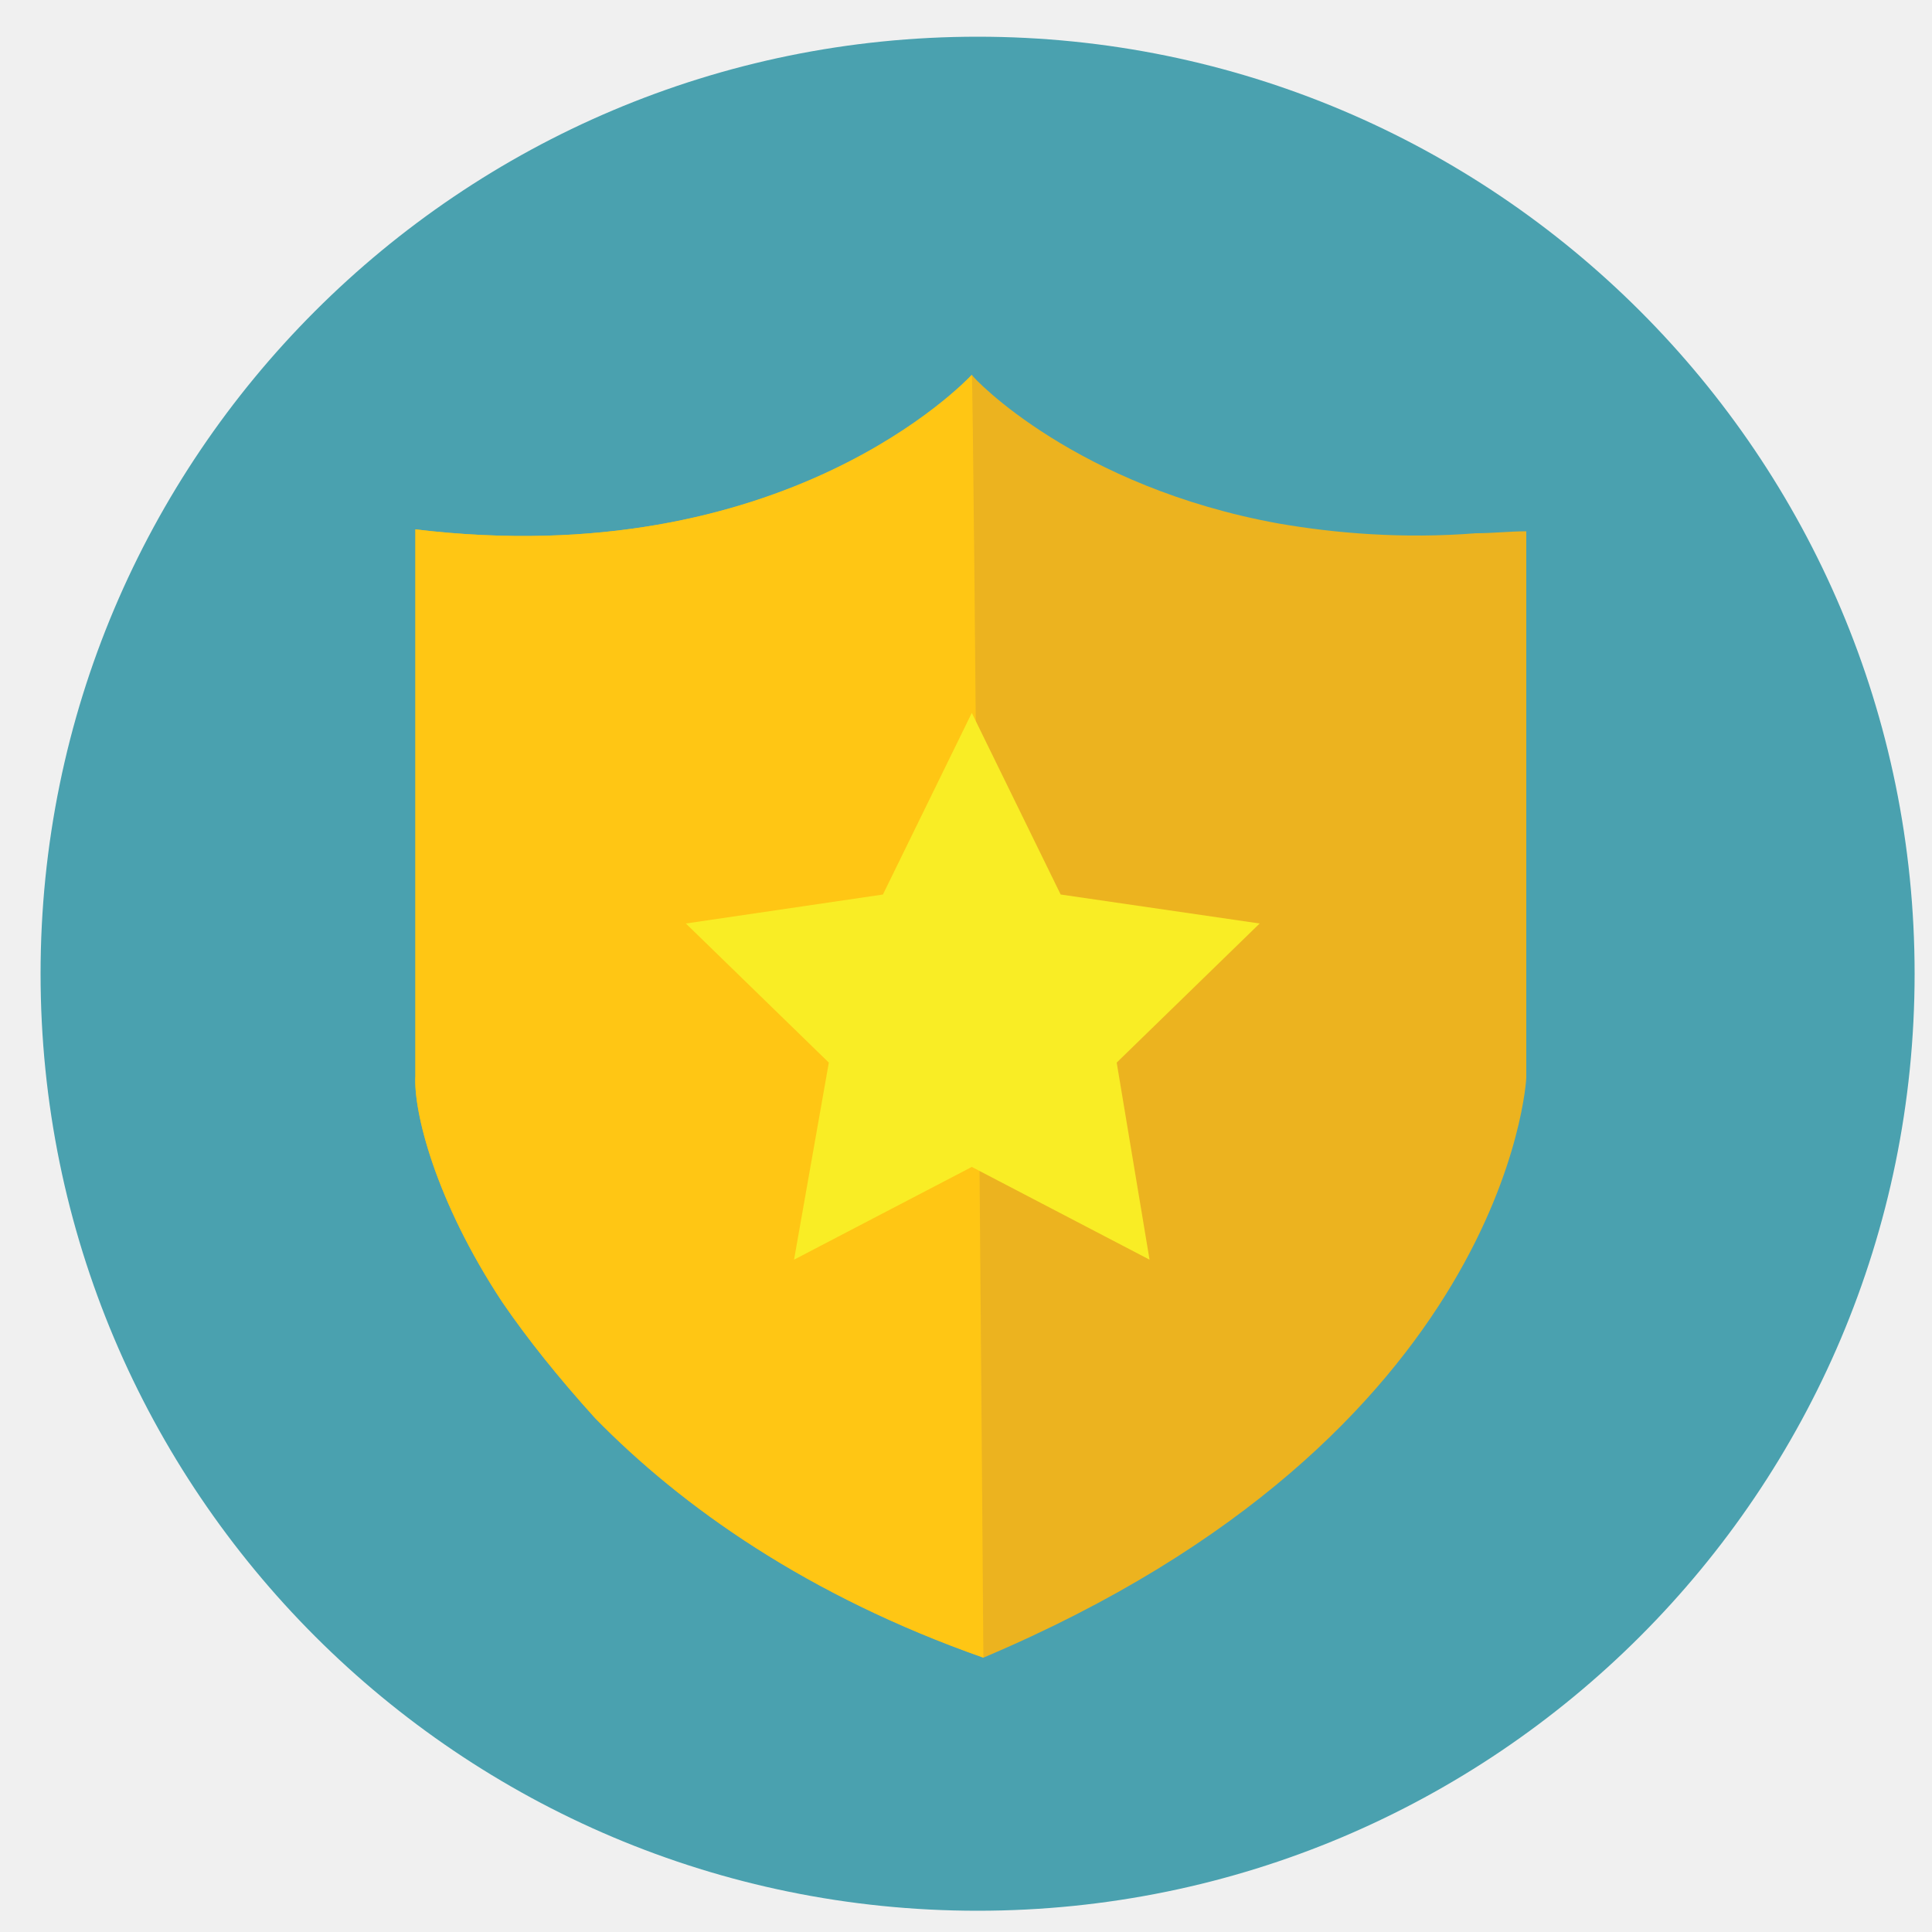
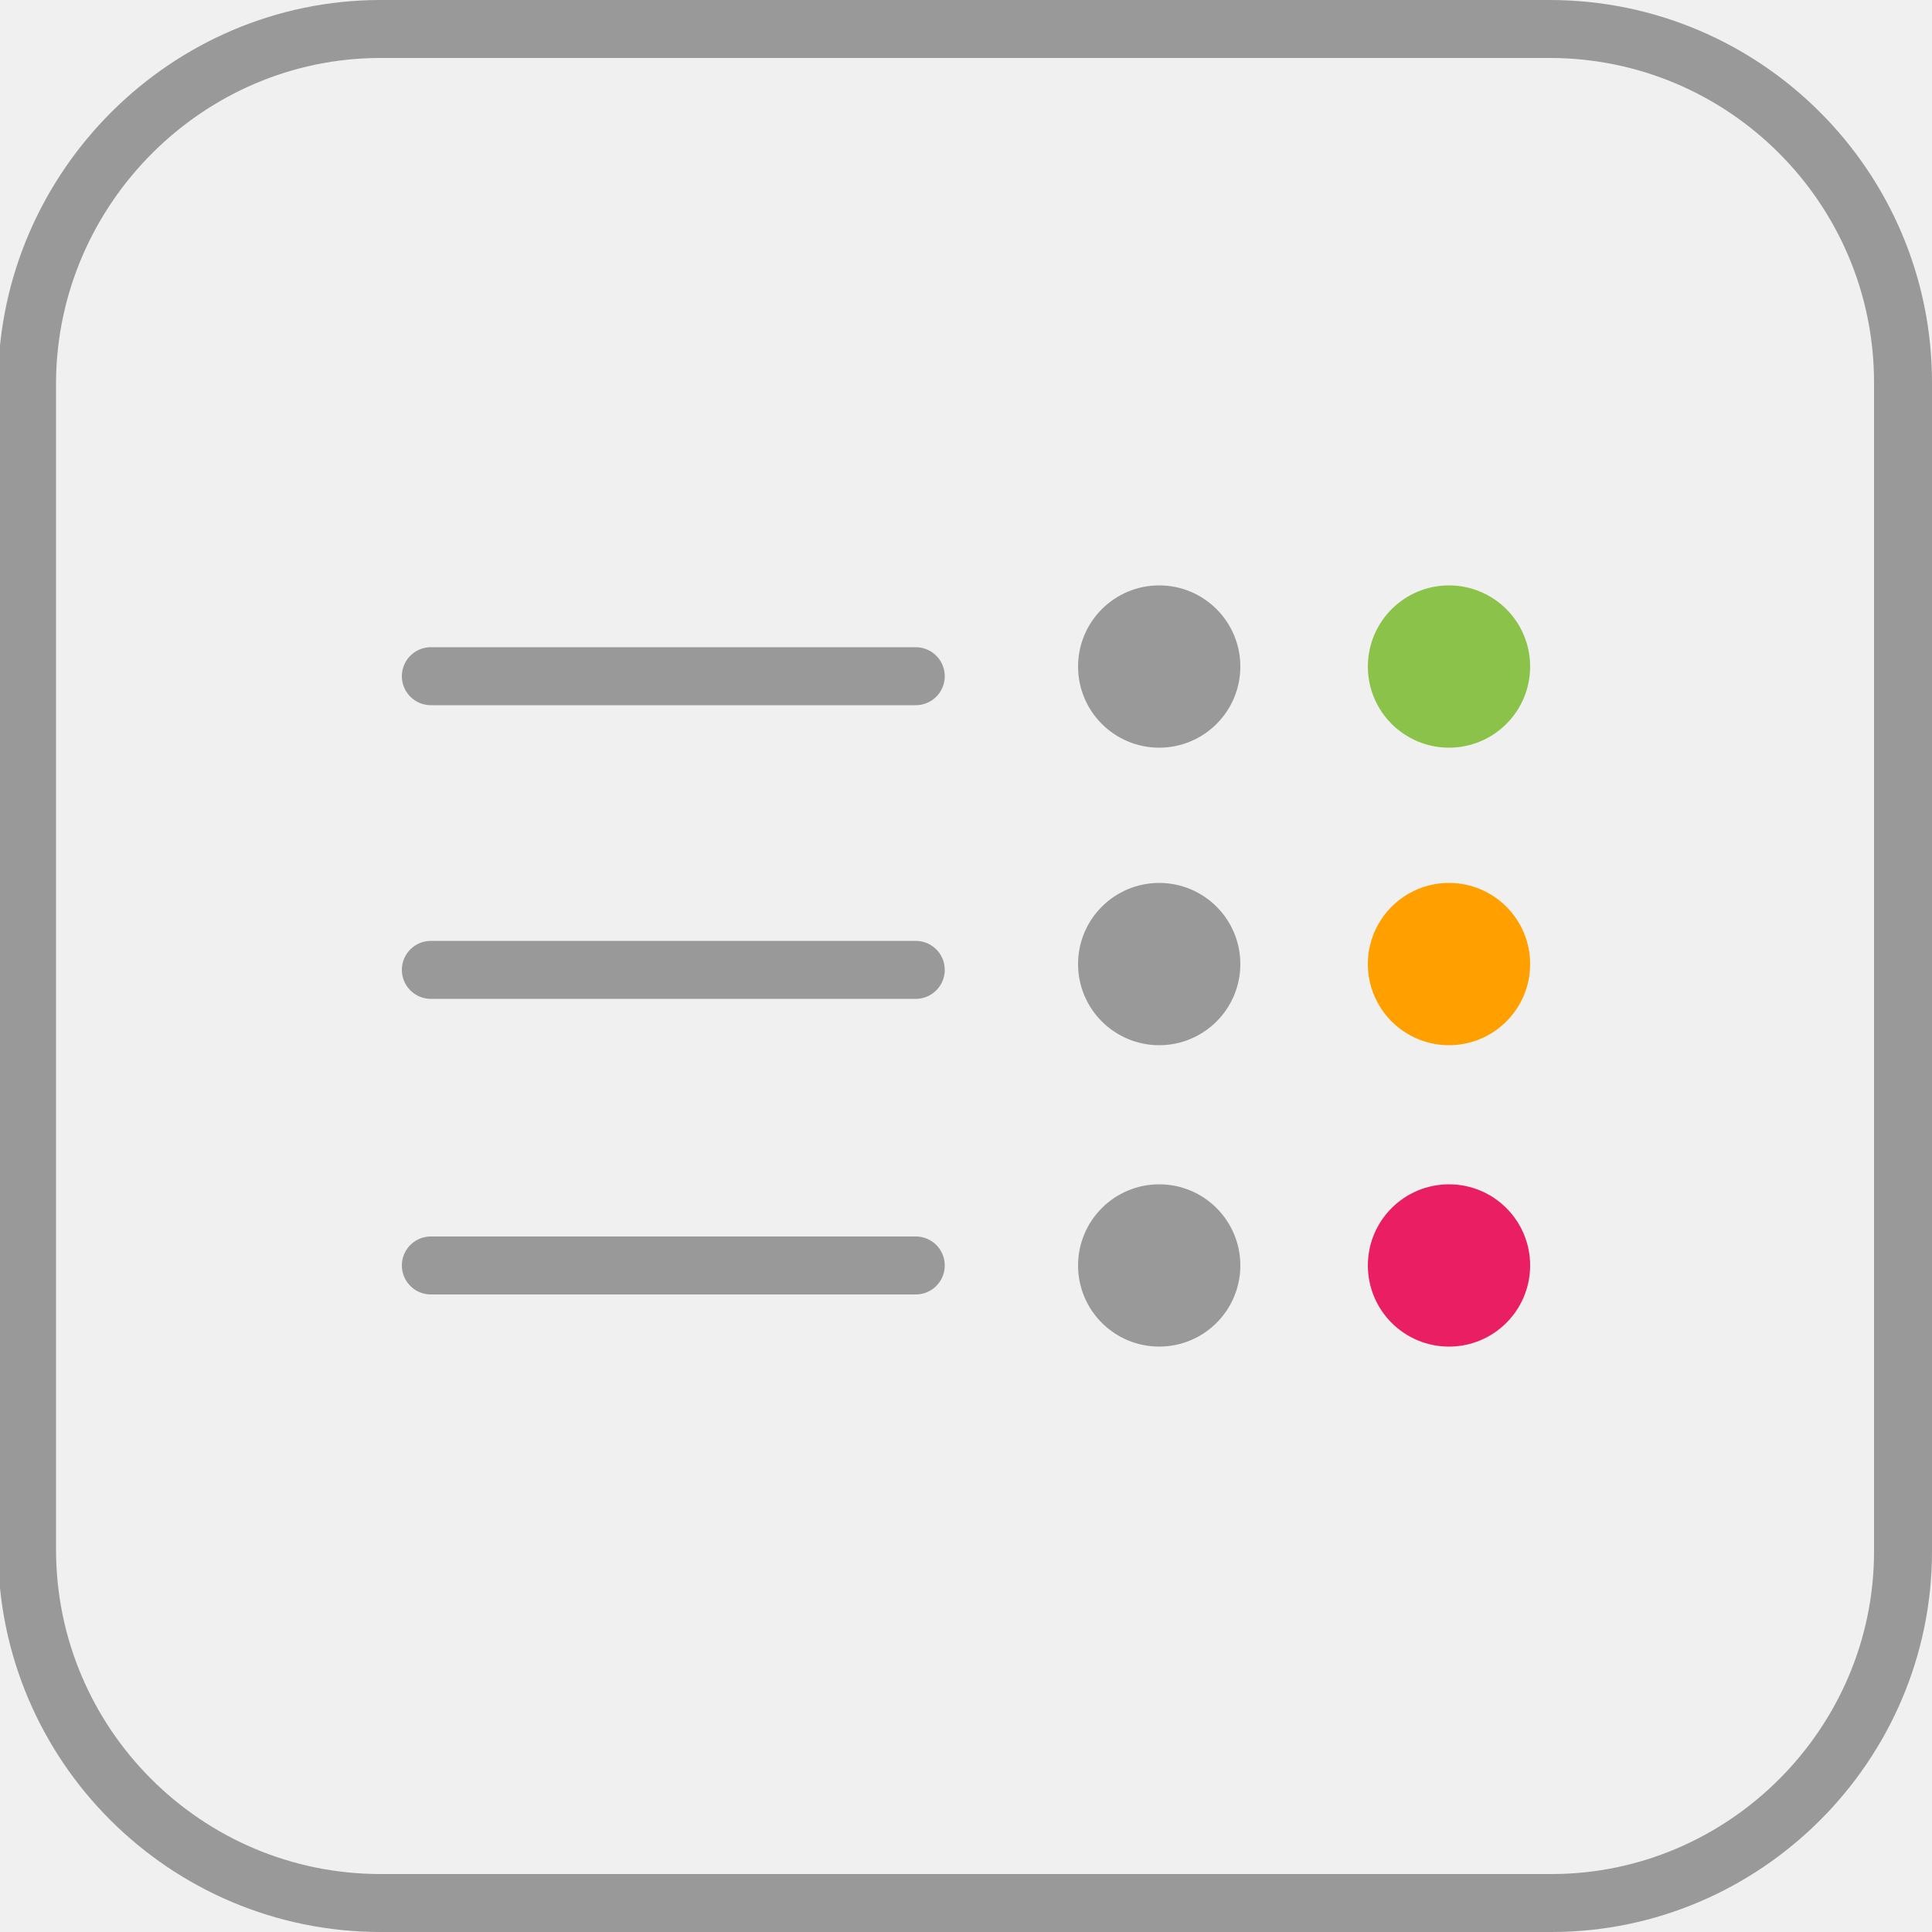
- <svg xmlns="http://www.w3.org/2000/svg" viewBox="0 0 100 100">
-   <circle cx="50.6" cy="50.4" r="48.5" fill="#4AA1AF" />
-   <path fill="#ECB31F" d="M76.4 27.6c-3.8.3-7.3 0-10.2-.5-10.5-1.9-15.8-7.5-15.9-7.7-.2.3-9.7 10.3-28.8 8v28.3c-.1 1.8 1 6.4 4.5 11.7 1.3 1.9 2.9 3.9 4.8 6 4.5 4.6 11 9.2 20.1 12.4 27.2-11.5 28.1-30 28.1-30V27.5c-.9 0-1.7.1-2.6.1z" />
-   <path fill="#FFC614" d="M50.3 19.4c-.1 0-.1 0 0 0-.3.3-9.7 10.3-28.8 8v28.3c-.1 1.8 1 6.4 4.5 11.7 1.3 1.9 2.9 3.9 4.8 6 4.5 4.6 11 9.2 20.1 12.4 0-.1-.5-66.2-.6-66.4z" />
-   <path fill="#F9ED25" d="M50.3 36.9l4.6 9.4 10.3 1.5-7.4 7.2 1.7 10.2-9.2-4.8-9.2 4.8L42.9 55l-7.4-7.2 10.2-1.5" />
+ <svg xmlns="http://www.w3.org/2000/svg" viewBox="0 0 100 100" style="enable-background:new 0 0 100 100">
+   <g style="stroke-miterlimit:10;stroke-width:3">
+     <g style="fill:#999;stroke:#999">
+       <circle cx="60" cy="65.5" r="2.7" />
+       <circle cx="60" cy="49.9" r="2.7" />
+       <circle cx="60" cy="34.5" r="2.7" />
+     </g>
+     <circle cx="75" cy="34.5" r="2.7" style="fill:#8bc34a;stroke:#8bc34a" />
+     <circle cx="75" cy="49.9" r="2.7" style="fill:#ffa000;stroke:#ffa000" />
+     <circle cx="75" cy="65.5" r="2.7" style="fill:#e91e63;stroke:#e91e63" />
+     <g style="stroke:#999">
+       <g style="fill:#fff;stroke-linecap:round;stroke-linejoin:round">
+         <path d="m22.3 35h25.1" />
+         <path d="m22.3 50.2h25.1" />
+         <path d="m22.3 65.5h25.1" />
+       </g>
+       <path d="m80.3 98.5h-60.6c-10.1 0-18.3-8.2-18.3-18.3v-60.5c.1-10 8.3-18.2 18.3-18.2h60.5c10.1 0 18.3 8.2 18.3 18.3v60.5c0 10-8.2 18.2-18.2 18.2z" style="fill:none" />
+     </g>
+   </g>
</svg>
